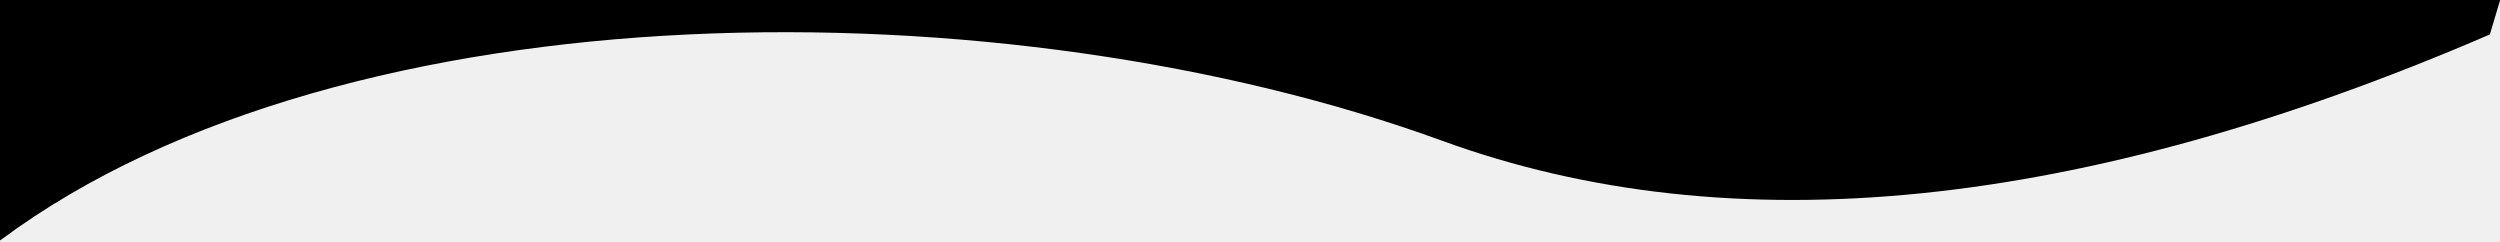
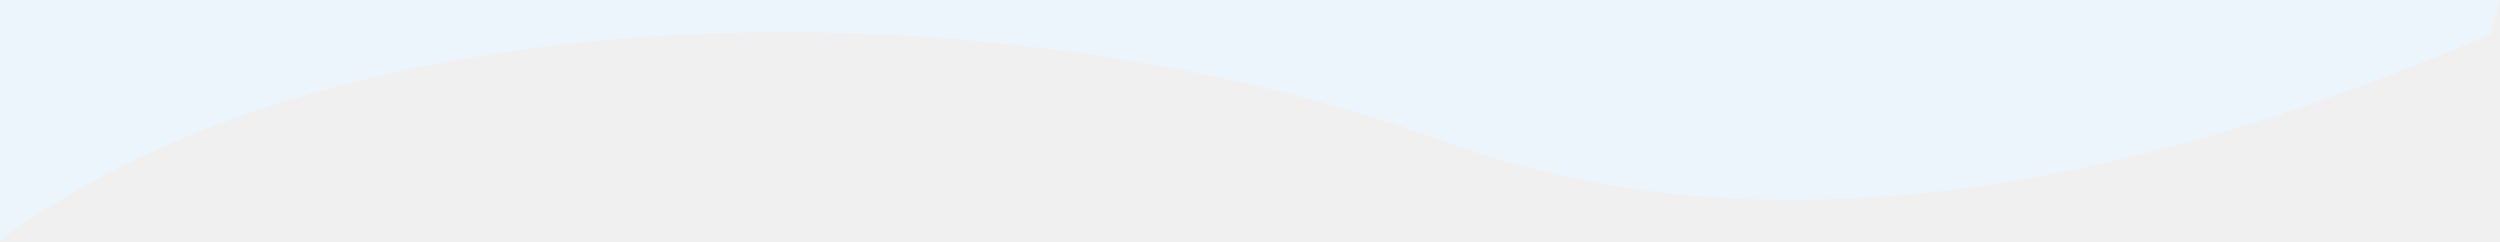
<svg xmlns="http://www.w3.org/2000/svg" xmlns:xlink="http://www.w3.org/1999/xlink" width="1440" height="139">
  <defs>
    <path id="a" d="M0 0h1440v162H0z" />
  </defs>
  <g fill="none" fill-rule="evenodd">
    <mask id="b" fill="#fff">
      <use xlink:href="#a" />
    </mask>
    <g mask="url(#b)">
-       <path d="M-5.845-498.692C254.493-641 483.665-676.577 681.673-605.422c297.011 106.73 536.472 92.279 752.482 0 144.006-61.52 144.006 146.903 0 625.271-235.532 101.575-436.707 121.978-603.526 61.208C580.4-10.098 200.12-10.098.438 138.207c-133.123 98.87-135.217-113.43-6.283-636.899z" fill="black" />
+       <path d="M-5.845-498.692C254.493-641 483.665-676.577 681.673-605.422c297.011 106.73 536.472 92.279 752.482 0 144.006-61.52 144.006 146.903 0 625.271-235.532 101.575-436.707 121.978-603.526 61.208C580.4-10.098 200.12-10.098.438 138.207c-133.123 98.87-135.217-113.43-6.283-636.899z" fill="#ECF5FC" />
      <path d="M760-521h560V39H760z" />
    </g>
  </g>
</svg>
